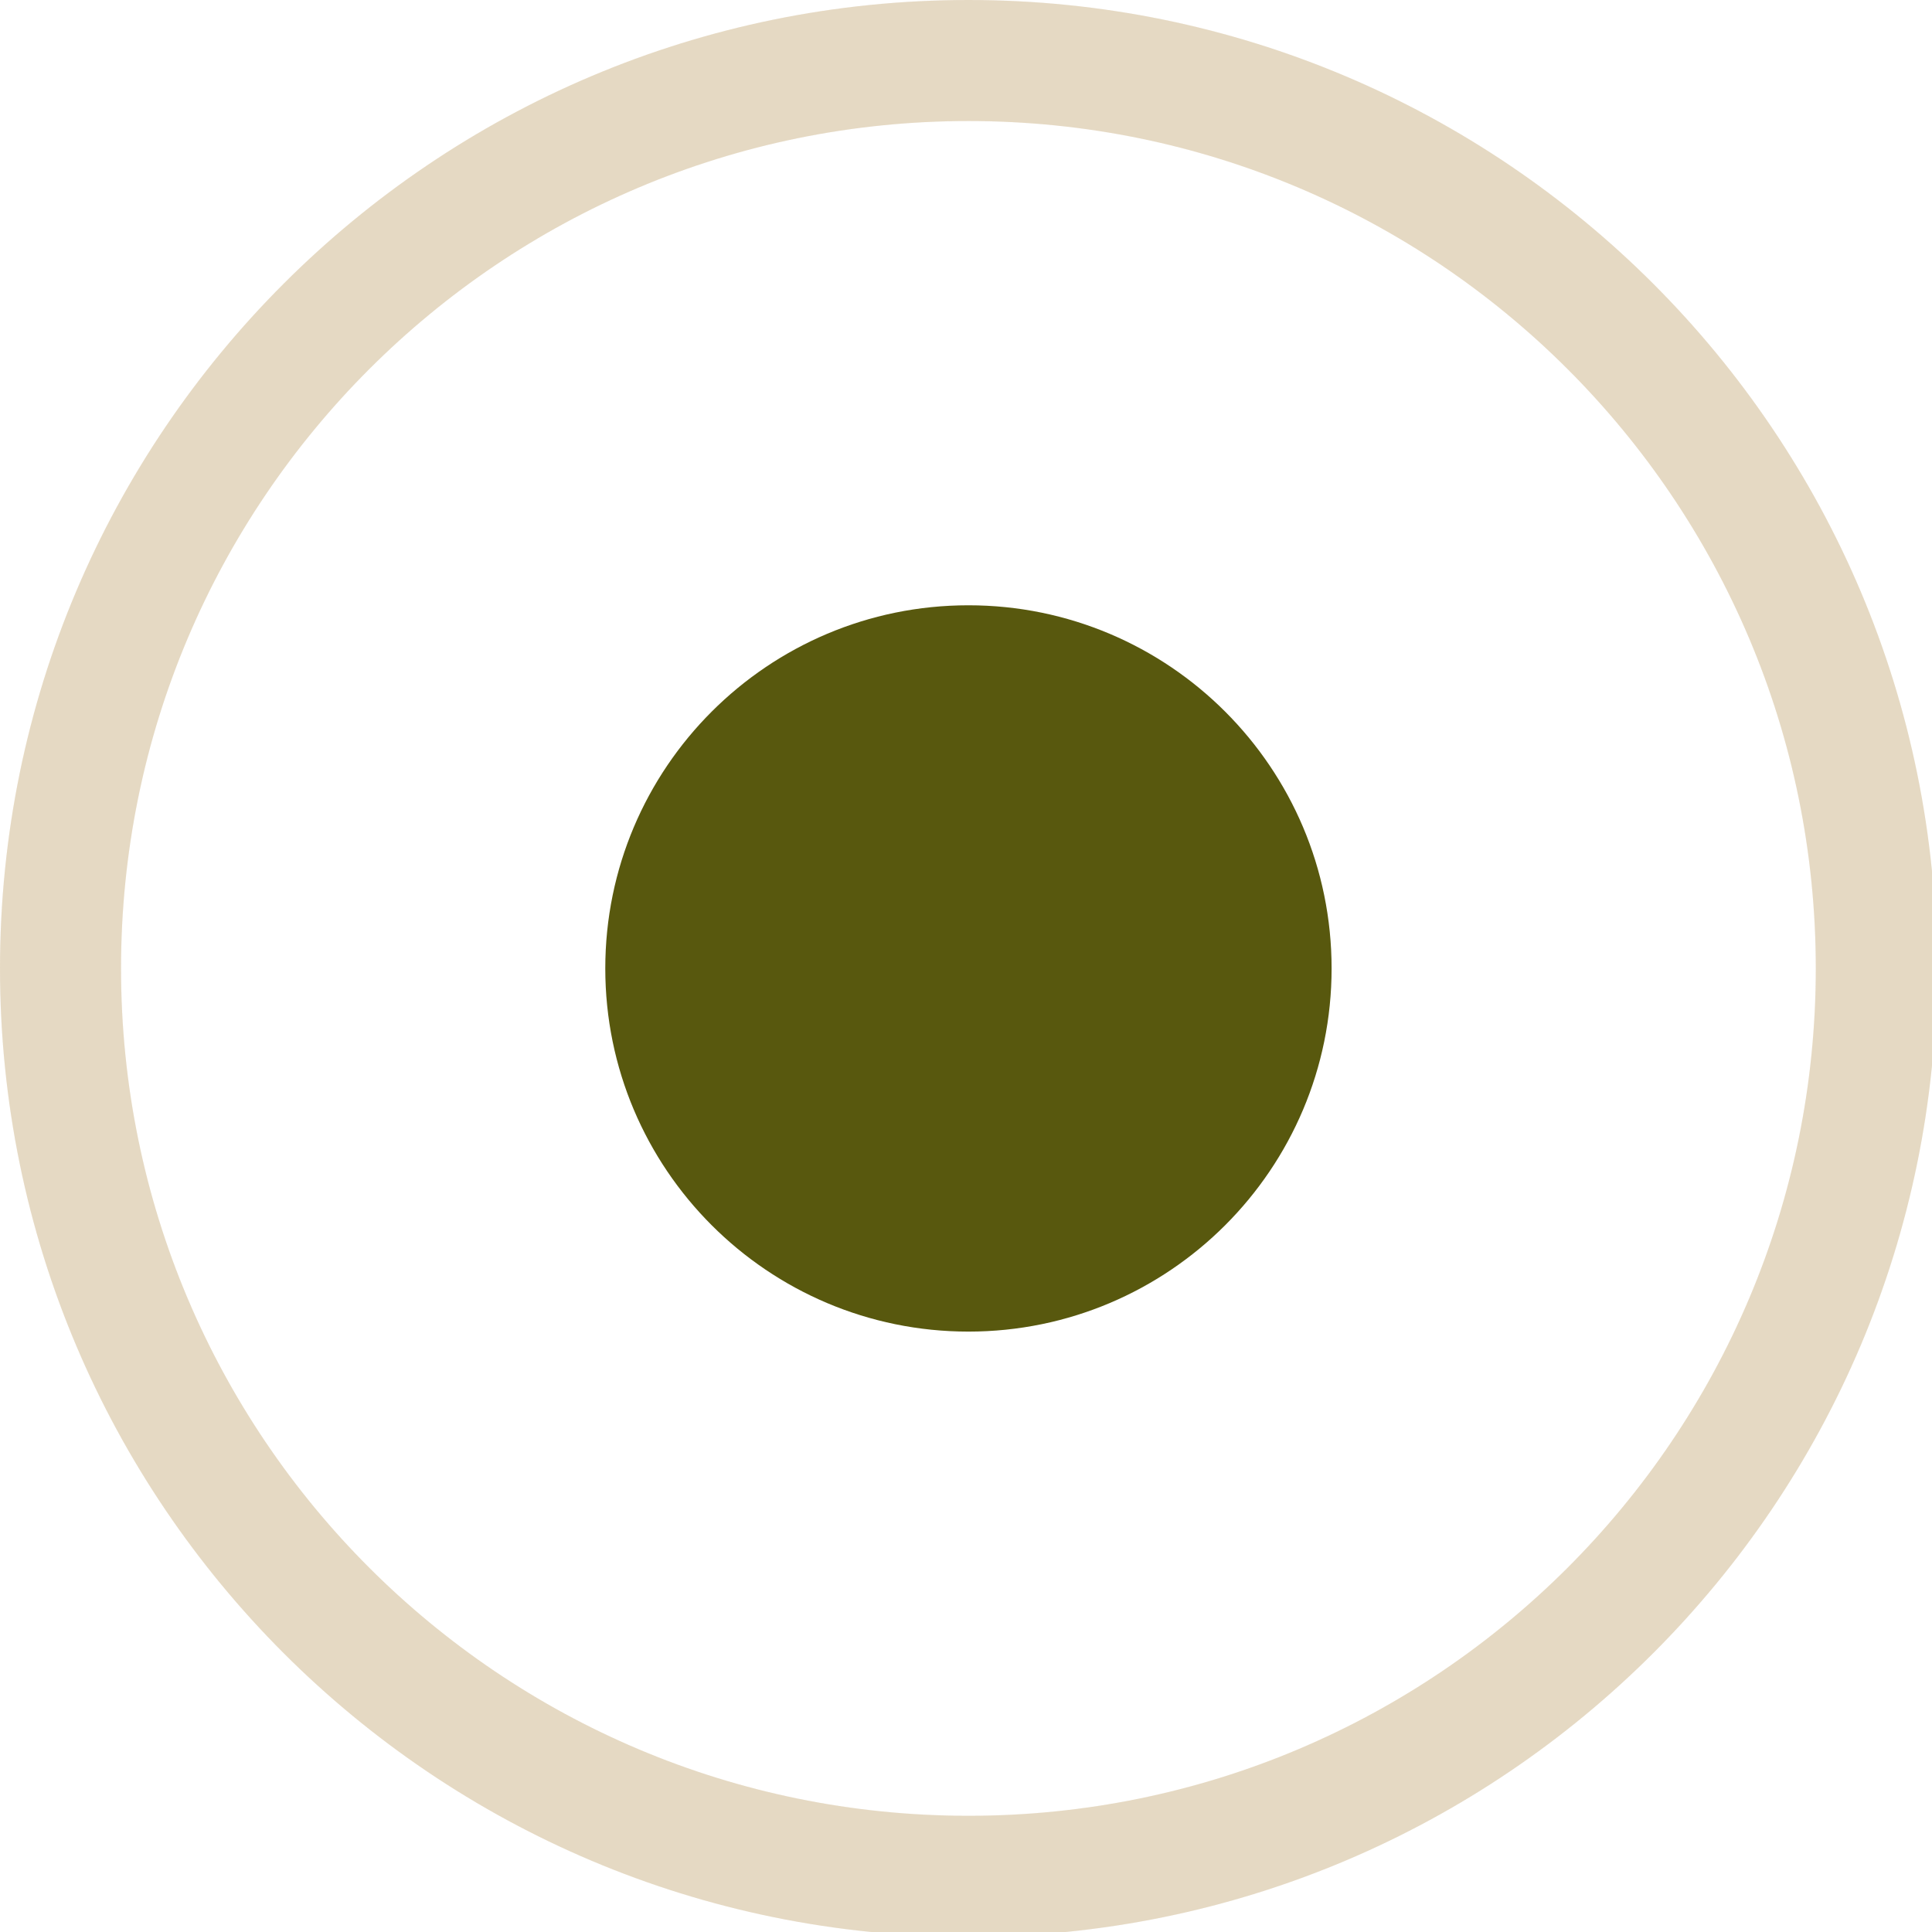
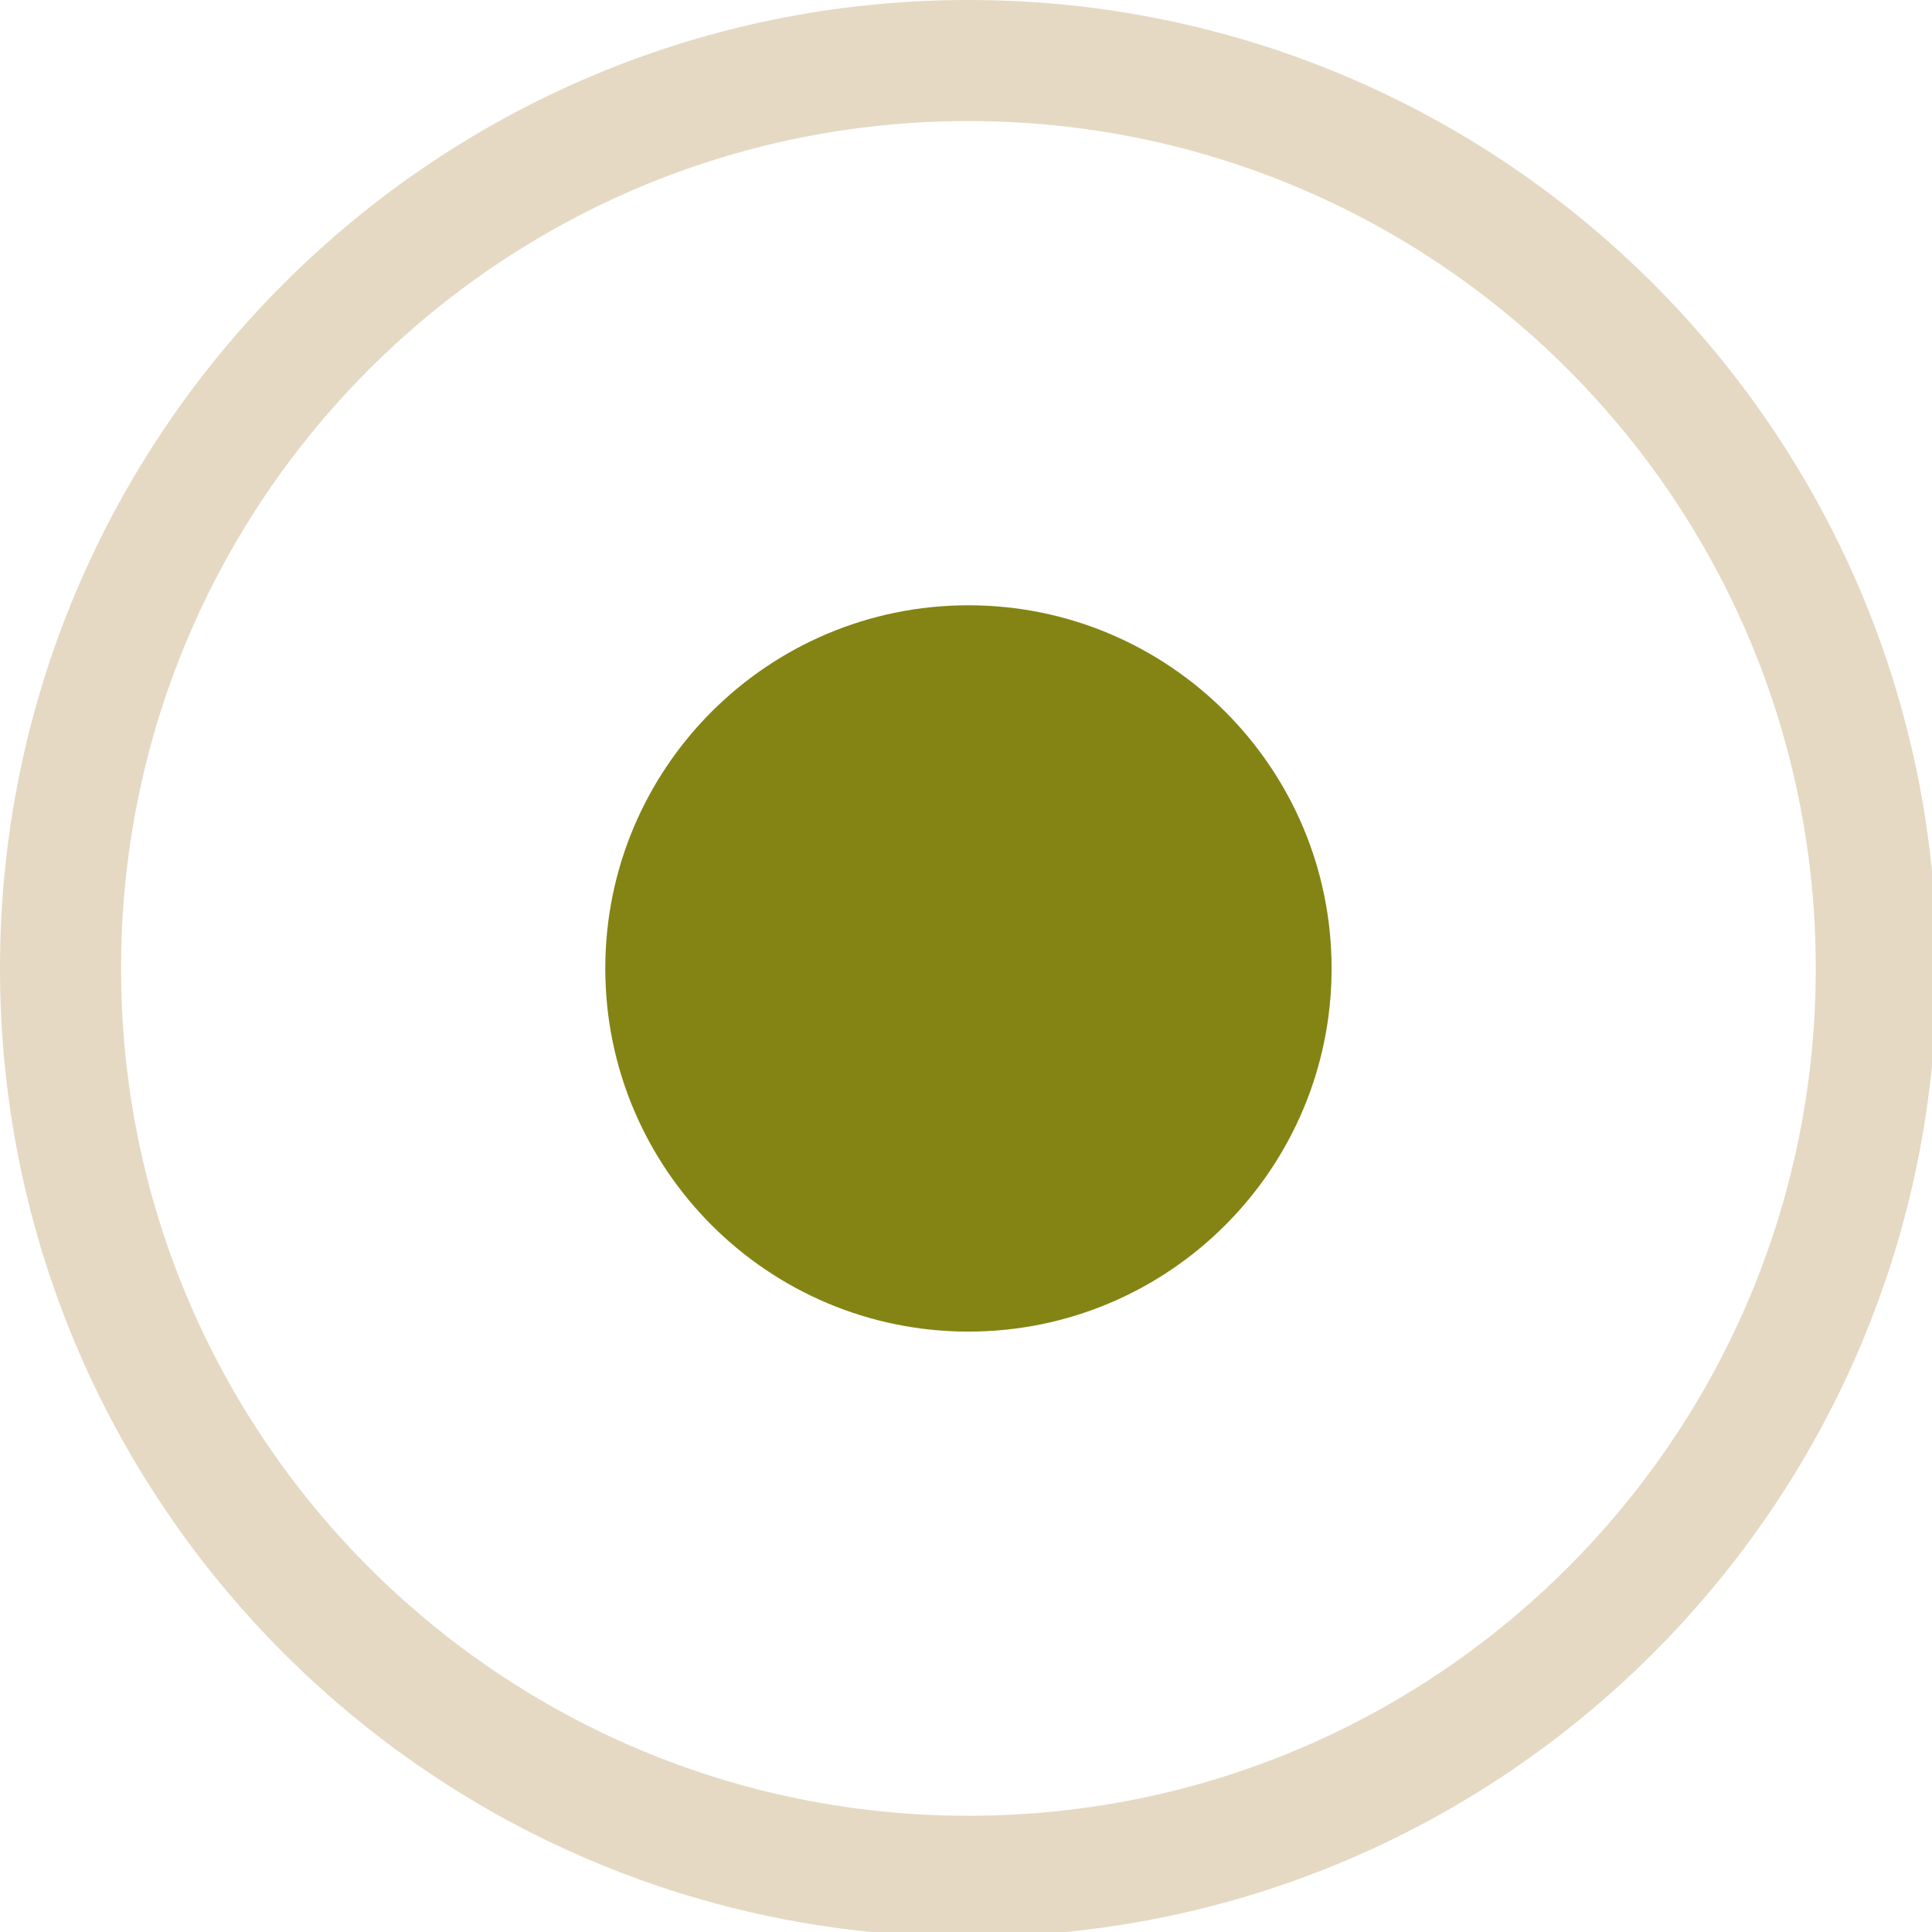
<svg xmlns="http://www.w3.org/2000/svg" width="133pt" height="133pt" viewBox="0 0 133 133" version="1.1">
  <g id="surface1">
    <path style=" stroke:none;fill-rule:nonzero;fill:#d4be98;fill-opacity:0.5;" d="M 66.668 0 C 29.852 0 0 29.852 0 66.668 C 0 103.484 29.852 133.332 66.668 133.332 C 103.484 133.332 133.332 103.484 133.332 66.668 C 133.332 29.852 103.484 0 66.668 0 Z M 66.668 8.332 C 98.895 8.332 125 34.441 125 66.668 C 125 98.895 98.895 125 66.668 125 C 34.441 125 8.332 98.895 8.332 66.668 C 8.332 34.441 34.441 8.332 66.668 8.332 Z M 66.668 8.332 " />
    <path style=" stroke:none;fill-rule:nonzero;fill:#d4be98;fill-opacity:0.15;" d="M 66.668 0 C 29.852 0 0 29.852 0 66.668 C 0 103.484 29.852 133.332 66.668 133.332 C 103.484 133.332 133.332 103.484 133.332 66.668 C 133.332 29.852 103.484 0 66.668 0 Z M 66.668 8.332 C 98.895 8.332 125 34.441 125 66.668 C 125 98.895 98.895 125 66.668 125 C 34.441 125 8.332 98.895 8.332 66.668 C 8.332 34.441 34.441 8.332 66.668 8.332 Z M 66.668 8.332 " />
-     <path style=" stroke:none;fill-rule:nonzero;fill:#58580e;fill-opacity:1;" d="M 91.668 66.668 C 91.668 80.469 80.469 91.668 66.668 91.668 C 52.863 91.668 41.668 80.469 41.668 66.668 C 41.668 52.863 52.863 41.668 66.668 41.668 C 80.469 41.668 91.668 52.863 91.668 66.668 Z M 91.668 66.668 " />
+     <path style=" stroke:none;fill-rule:nonzero;fill:#848415;fill-opacity:1;" d="M 91.668 66.668 C 91.668 80.469 80.469 91.668 66.668 91.668 C 52.863 91.668 41.668 80.469 41.668 66.668 C 41.668 52.863 52.863 41.668 66.668 41.668 C 80.469 41.668 91.668 52.863 91.668 66.668 Z M 91.668 66.668 " />
  </g>
</svg>
